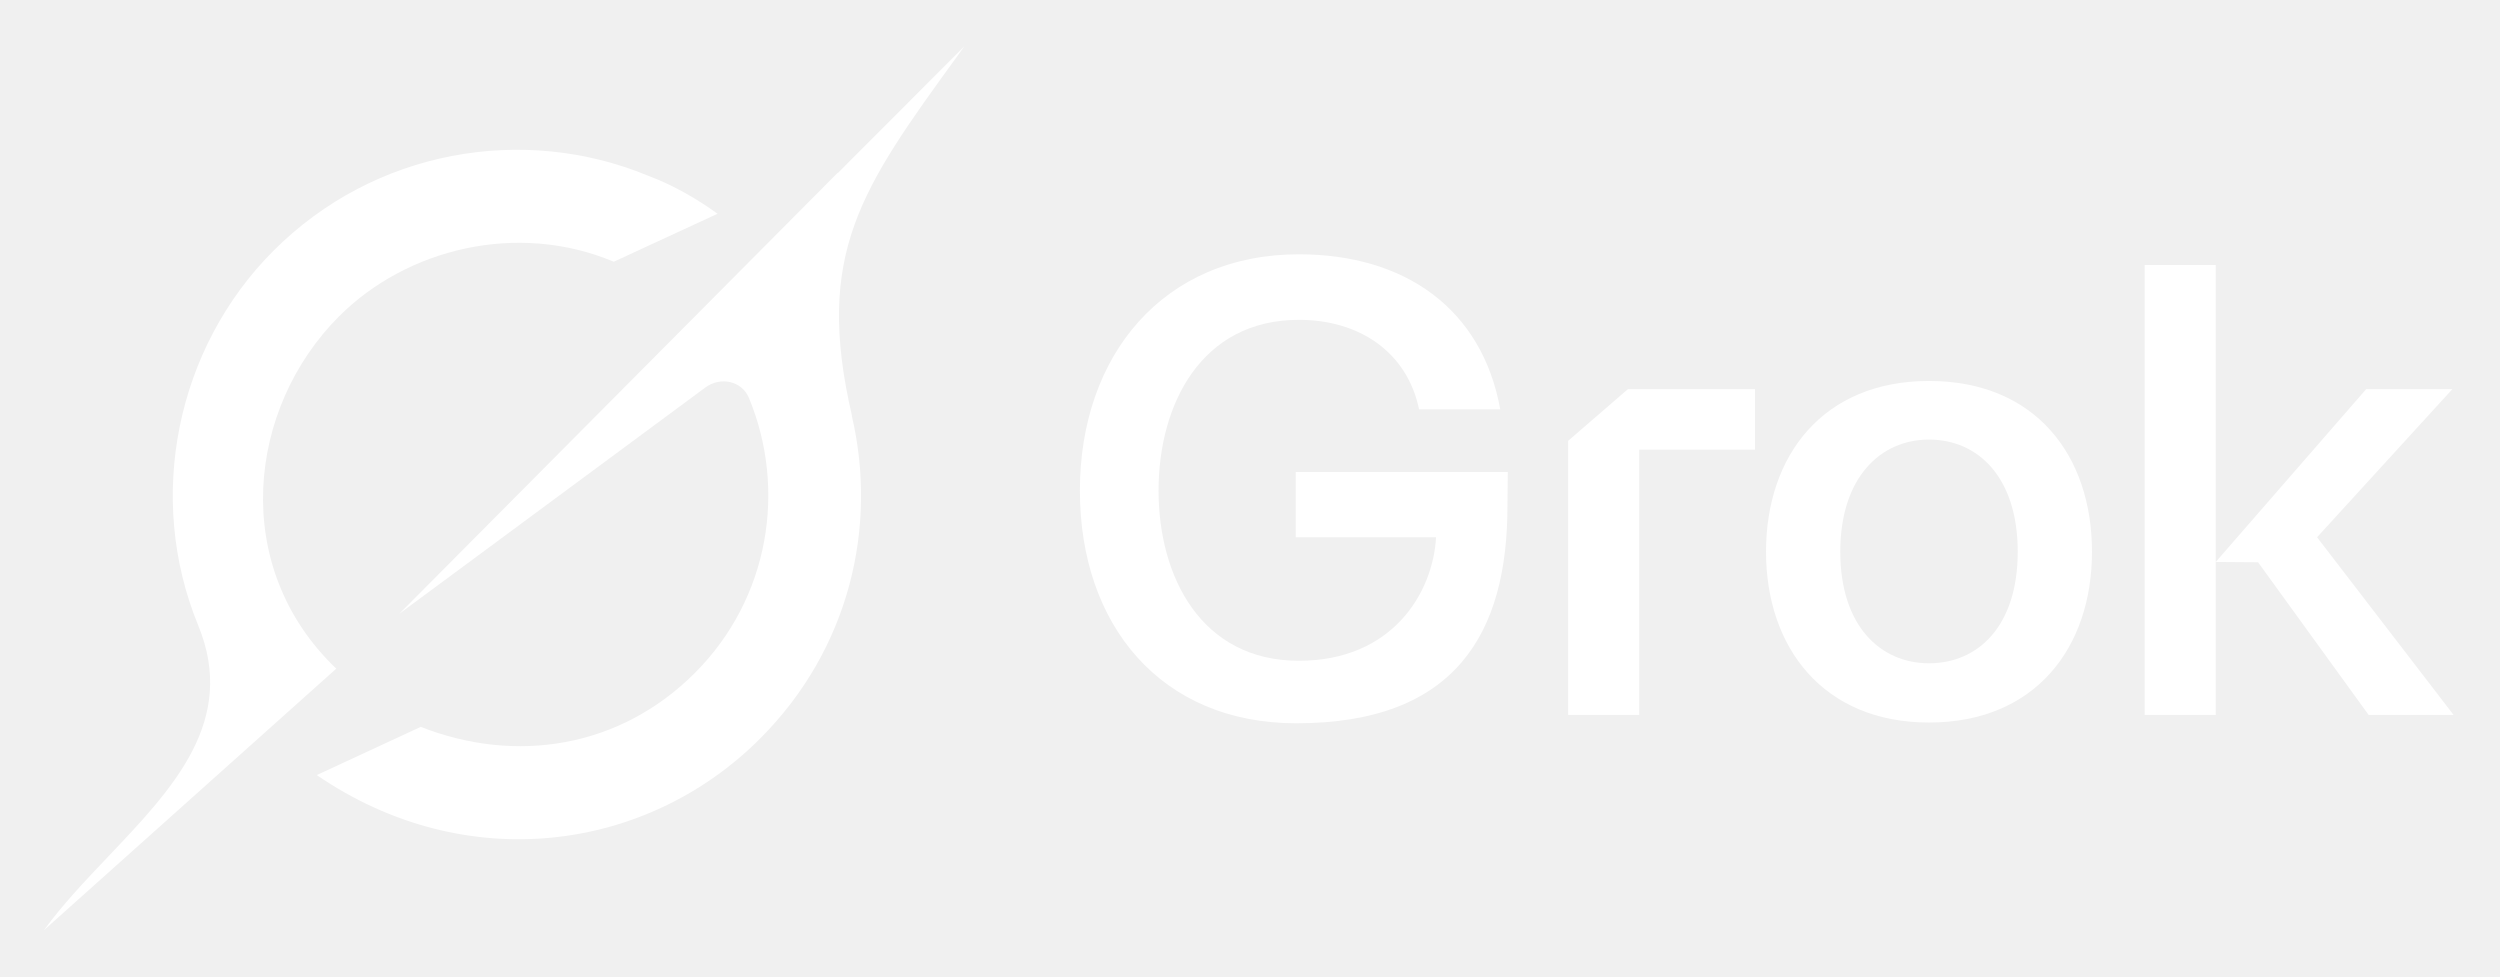
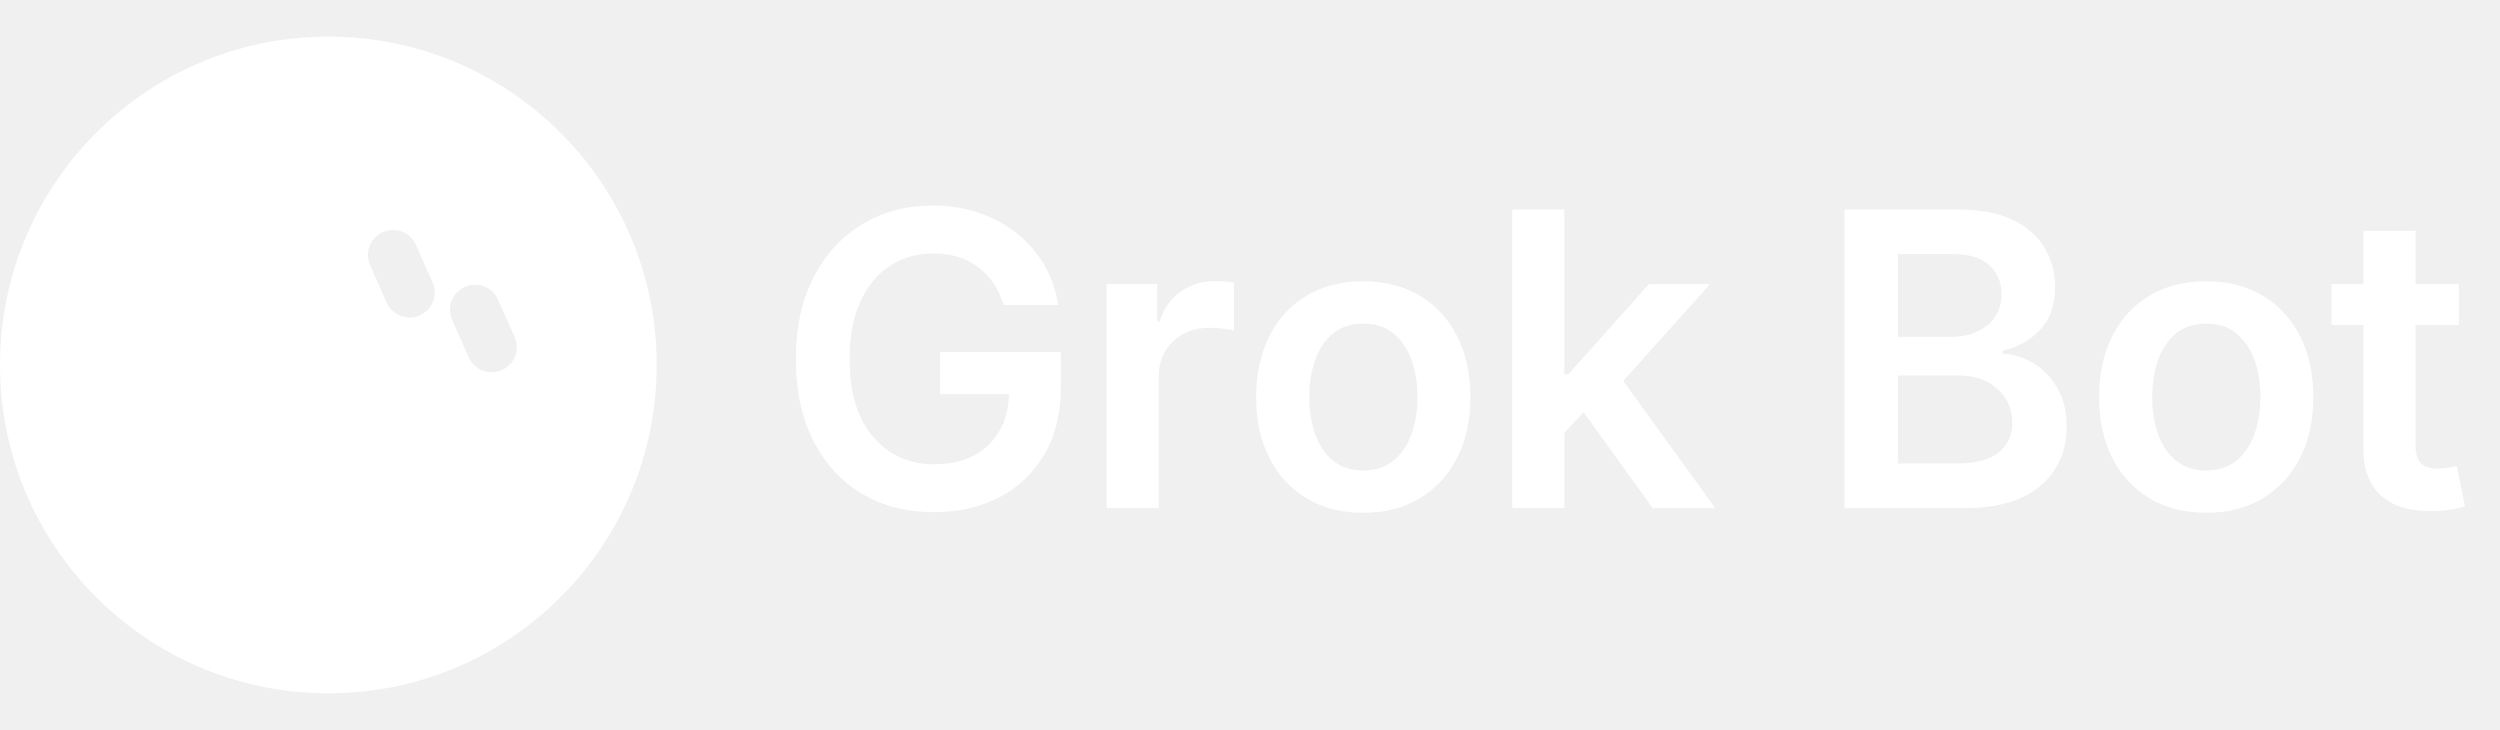
- <svg xmlns="http://www.w3.org/2000/svg" width="1024" height="400" viewBox="0 0 1024 400" fill="none">
-   <path d="M878.447 292.85V108.548H907.572V230.18L969.173 159.399H1004.48L949.069 220.058L1005 292.85H970.204L924.902 230.304L907.572 230.18V292.85H878.447Z" fill="white" />
-   <path d="M790.12 295.947C746.819 295.947 723.364 265.23 723.364 225.995C723.364 186.502 746.819 156.043 790.12 156.043C833.679 156.043 856.876 186.502 856.876 225.995C856.876 265.23 833.679 295.947 790.12 295.947ZM753.778 225.995C753.778 256.454 770.274 271.683 790.12 271.683C810.224 271.683 826.462 256.454 826.462 225.995C826.462 195.536 810.224 180.049 790.12 180.049C770.274 180.049 753.778 195.536 753.778 225.995Z" fill="white" />
-   <path d="M642.304 292.85V180.565L666.789 159.399H718.854V184.179H671.429V292.85H642.304Z" fill="white" />
-   <path d="M530.938 296.258C475.424 296.258 442.325 255.938 442.325 200.957C442.325 145.46 476.606 104.16 532.021 104.16C575.322 104.16 607.025 126.359 614.5 167.659H581.251C576.353 144.169 556.765 131.005 532.021 131.005C492.07 131.005 474.544 165.594 474.544 200.957C474.544 236.32 492.07 270.651 532.021 270.651C570.168 270.651 586.921 243.031 588.21 220.058H530.732V193.331H617.593L617.451 207.305C617.451 259.231 596.295 296.258 530.938 296.258Z" fill="white" />
-   <path d="M163.591 251.367L288.916 158.716C295.06 154.174 303.842 155.946 306.769 163.001C322.178 200.209 315.294 244.924 284.638 275.625C253.982 306.326 211.328 313.059 172.34 297.724L129.75 317.472C190.837 359.287 265.016 348.946 311.369 302.492C348.137 265.67 359.524 215.479 348.877 170.217L348.973 170.314C333.533 103.822 352.769 77.245 392.174 22.898C393.107 21.609 394.04 20.321 394.973 19L343.119 70.931V70.769L163.559 251.399" fill="white" />
-   <path d="M137.728 273.885C93.883 231.941 101.443 167.028 138.854 129.594C166.518 101.889 211.842 90.582 251.409 107.205L293.902 87.553C286.246 82.013 276.435 76.053 265.176 71.865C214.287 50.893 153.362 61.331 111.994 102.727C72.203 142.577 59.689 203.85 81.177 256.135C97.229 295.211 70.916 322.852 44.41 350.75C35.017 360.64 25.592 370.53 18 381L137.696 273.917" fill="white" />
+ <svg xmlns="http://www.w3.org/2000/svg" width="548" height="160" viewBox="0 0 548.2 160" fill="none">
+   <path fill="white" fill-rule="evenodd" d="M0,80a72,72 0 1 0 144,0a72,72 0 1 0 -144,0 M81.145,58.126 A5.500,5.500 -24.000 0 1 91.194,53.652 L94.855,61.874 A5.500,5.500 -24.000 0 1 84.806,66.348 Z M99.145,70.126 A5.500,5.500 -24.000 0 1 109.194,65.652 L112.855,73.874 A5.500,5.500 -24.000 0 1 102.806,78.348 Z" />
+   <path fill="white" d="M204.849 112.279Q195.796 112.279 188.984 108.214Q182.173 104.149 178.35 96.612Q174.526 89.076 174.526 78.749Q174.526 68.202 178.459 60.665Q182.393 53.129 189.16 49.086Q195.928 45.043 204.497 45.043Q211.704 45.043 217.571 47.811Q223.438 50.58 227.239 55.502Q231.04 60.423 232.051 66.839H220.054Q218.472 61.61 214.539 58.578Q210.605 55.546 204.629 55.546Q199.355 55.546 195.203 58.226Q191.05 60.907 188.677 66.07Q186.304 71.234 186.304 78.661Q186.304 89.779 191.467 95.777Q196.631 101.776 204.893 101.776Q212.275 101.776 216.67 97.623Q221.064 93.47 221.24 86.395H206.123V77.167H232.622V85.033Q232.622 93.426 229.041 99.557Q225.459 105.687 219.197 108.983Q212.935 112.279 204.849 112.279ZM242.677 111.4V62.269H253.751V70.487H254.278Q255.596 66.224 258.892 63.917Q262.188 61.61 266.407 61.61Q268.604 61.61 270.582 61.918V72.421Q269.879 72.245 268.297 72.047Q266.715 71.849 265.177 71.849Q260.387 71.849 257.244 74.816Q254.102 77.782 254.102 82.484V111.4ZM298.918 112.411Q291.754 112.411 286.481 109.225Q281.208 106.039 278.329 100.348Q275.451 94.657 275.451 87.098Q275.451 79.452 278.329 73.717Q281.208 67.982 286.481 64.818Q291.754 61.654 298.918 61.654Q306.081 61.654 311.354 64.818Q316.628 67.982 319.528 73.717Q322.428 79.452 322.428 87.098Q322.428 94.657 319.528 100.348Q316.628 106.039 311.354 109.225Q306.081 112.411 298.918 112.411ZM298.918 103.138Q302.917 103.138 305.553 100.985Q308.19 98.832 309.508 95.184Q310.827 91.537 310.827 87.054Q310.827 82.528 309.508 78.88Q308.19 75.233 305.553 73.08Q302.917 70.926 298.918 70.926Q294.962 70.926 292.326 73.08Q289.689 75.233 288.393 78.88Q287.096 82.528 287.096 87.054Q287.096 91.537 288.393 95.184Q289.689 98.832 292.326 100.985Q294.962 103.138 298.918 103.138ZM331.604 111.4V45.921H343.03V82.088H343.865L361.575 62.269H374.978L355.95 83.495L376.121 111.4H362.41L347.248 90.35L343.03 94.877V111.4ZM404.447 111.4V45.921H429.496Q436.571 45.921 441.251 48.141Q445.932 50.36 448.283 54.205Q450.634 58.05 450.634 62.928Q450.634 68.905 447.316 72.333Q443.998 75.76 439.208 76.859V77.518Q442.68 77.694 445.888 79.628Q449.096 81.561 451.139 85.077Q453.183 88.592 453.183 93.558Q453.183 98.656 450.722 102.699Q448.261 106.742 443.317 109.071Q438.373 111.4 430.858 111.4ZM416.181 101.6H429.013Q435.517 101.6 438.395 99.095Q441.273 96.59 441.273 92.679Q441.273 88.285 438.065 85.296Q434.857 82.308 429.408 82.308H416.181ZM416.181 73.827H428.002Q432.66 73.827 435.78 71.3Q438.9 68.773 438.9 64.422Q438.9 60.599 436.22 58.138Q433.539 55.677 428.266 55.677H416.181ZM483.76 112.411Q476.596 112.411 471.323 109.225Q466.05 106.039 463.171 100.348Q460.293 94.657 460.293 87.098Q460.293 79.452 463.171 73.717Q466.05 67.982 471.323 64.818Q476.596 61.654 483.76 61.654Q490.923 61.654 496.196 64.818Q501.47 67.982 504.37 73.717Q507.27 79.452 507.27 87.098Q507.27 94.657 504.37 100.348Q501.47 106.039 496.196 109.225Q490.923 112.411 483.76 112.411ZM483.76 103.138Q487.759 103.138 490.395 100.985Q493.032 98.832 494.35 95.184Q495.669 91.537 495.669 87.054Q495.669 82.528 494.35 78.88Q493.032 75.233 490.395 73.08Q487.759 70.926 483.76 70.926Q479.804 70.926 477.168 73.08Q474.531 75.233 473.235 78.88Q471.938 82.528 471.938 87.054Q471.938 91.537 473.235 95.184Q474.531 98.832 477.168 100.985Q479.804 103.138 483.76 103.138ZM539.166 62.269V71.234H529.673V97.557Q529.673 100.238 530.794 101.49Q531.915 102.743 534.551 102.743Q535.342 102.743 536.617 102.545Q537.891 102.347 538.726 102.171L540.528 111.004Q538.638 111.576 536.661 111.817Q534.683 112.059 532.881 112.059Q525.806 112.059 522.027 108.544Q518.248 105.028 518.248 98.524V71.234H511.26V62.269H518.248V50.58H529.673V62.269Z" />
</svg>
